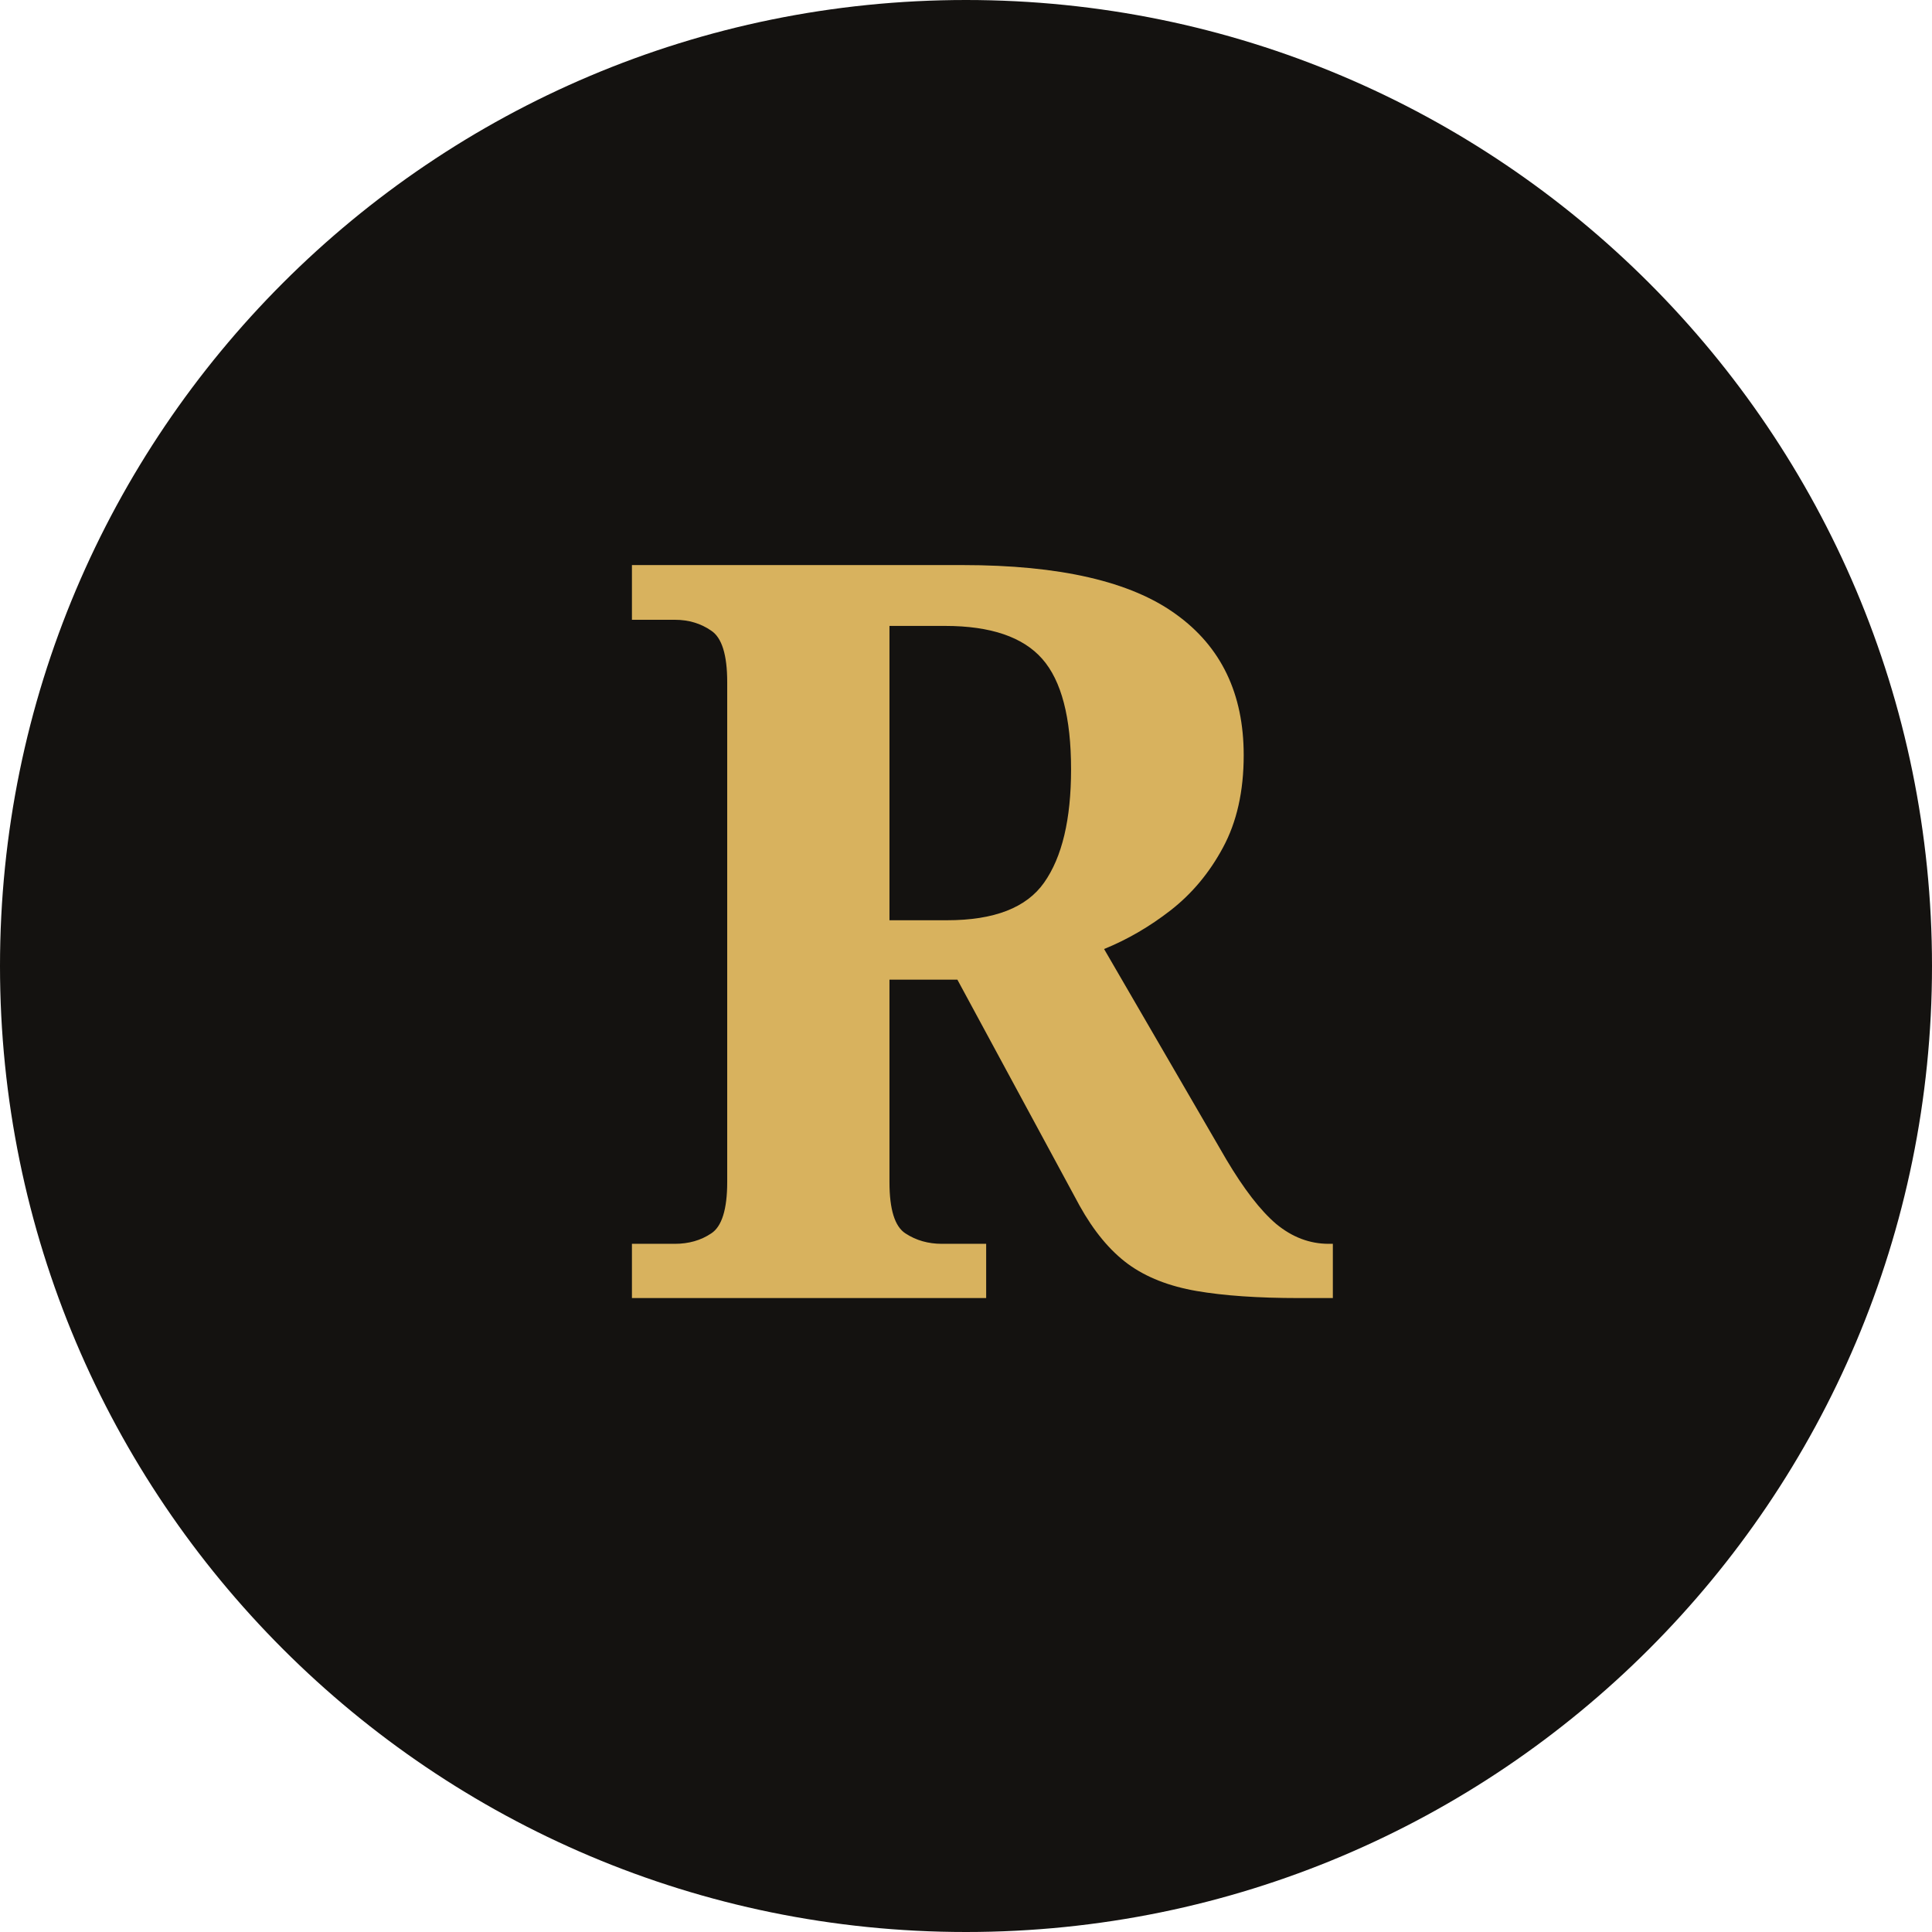
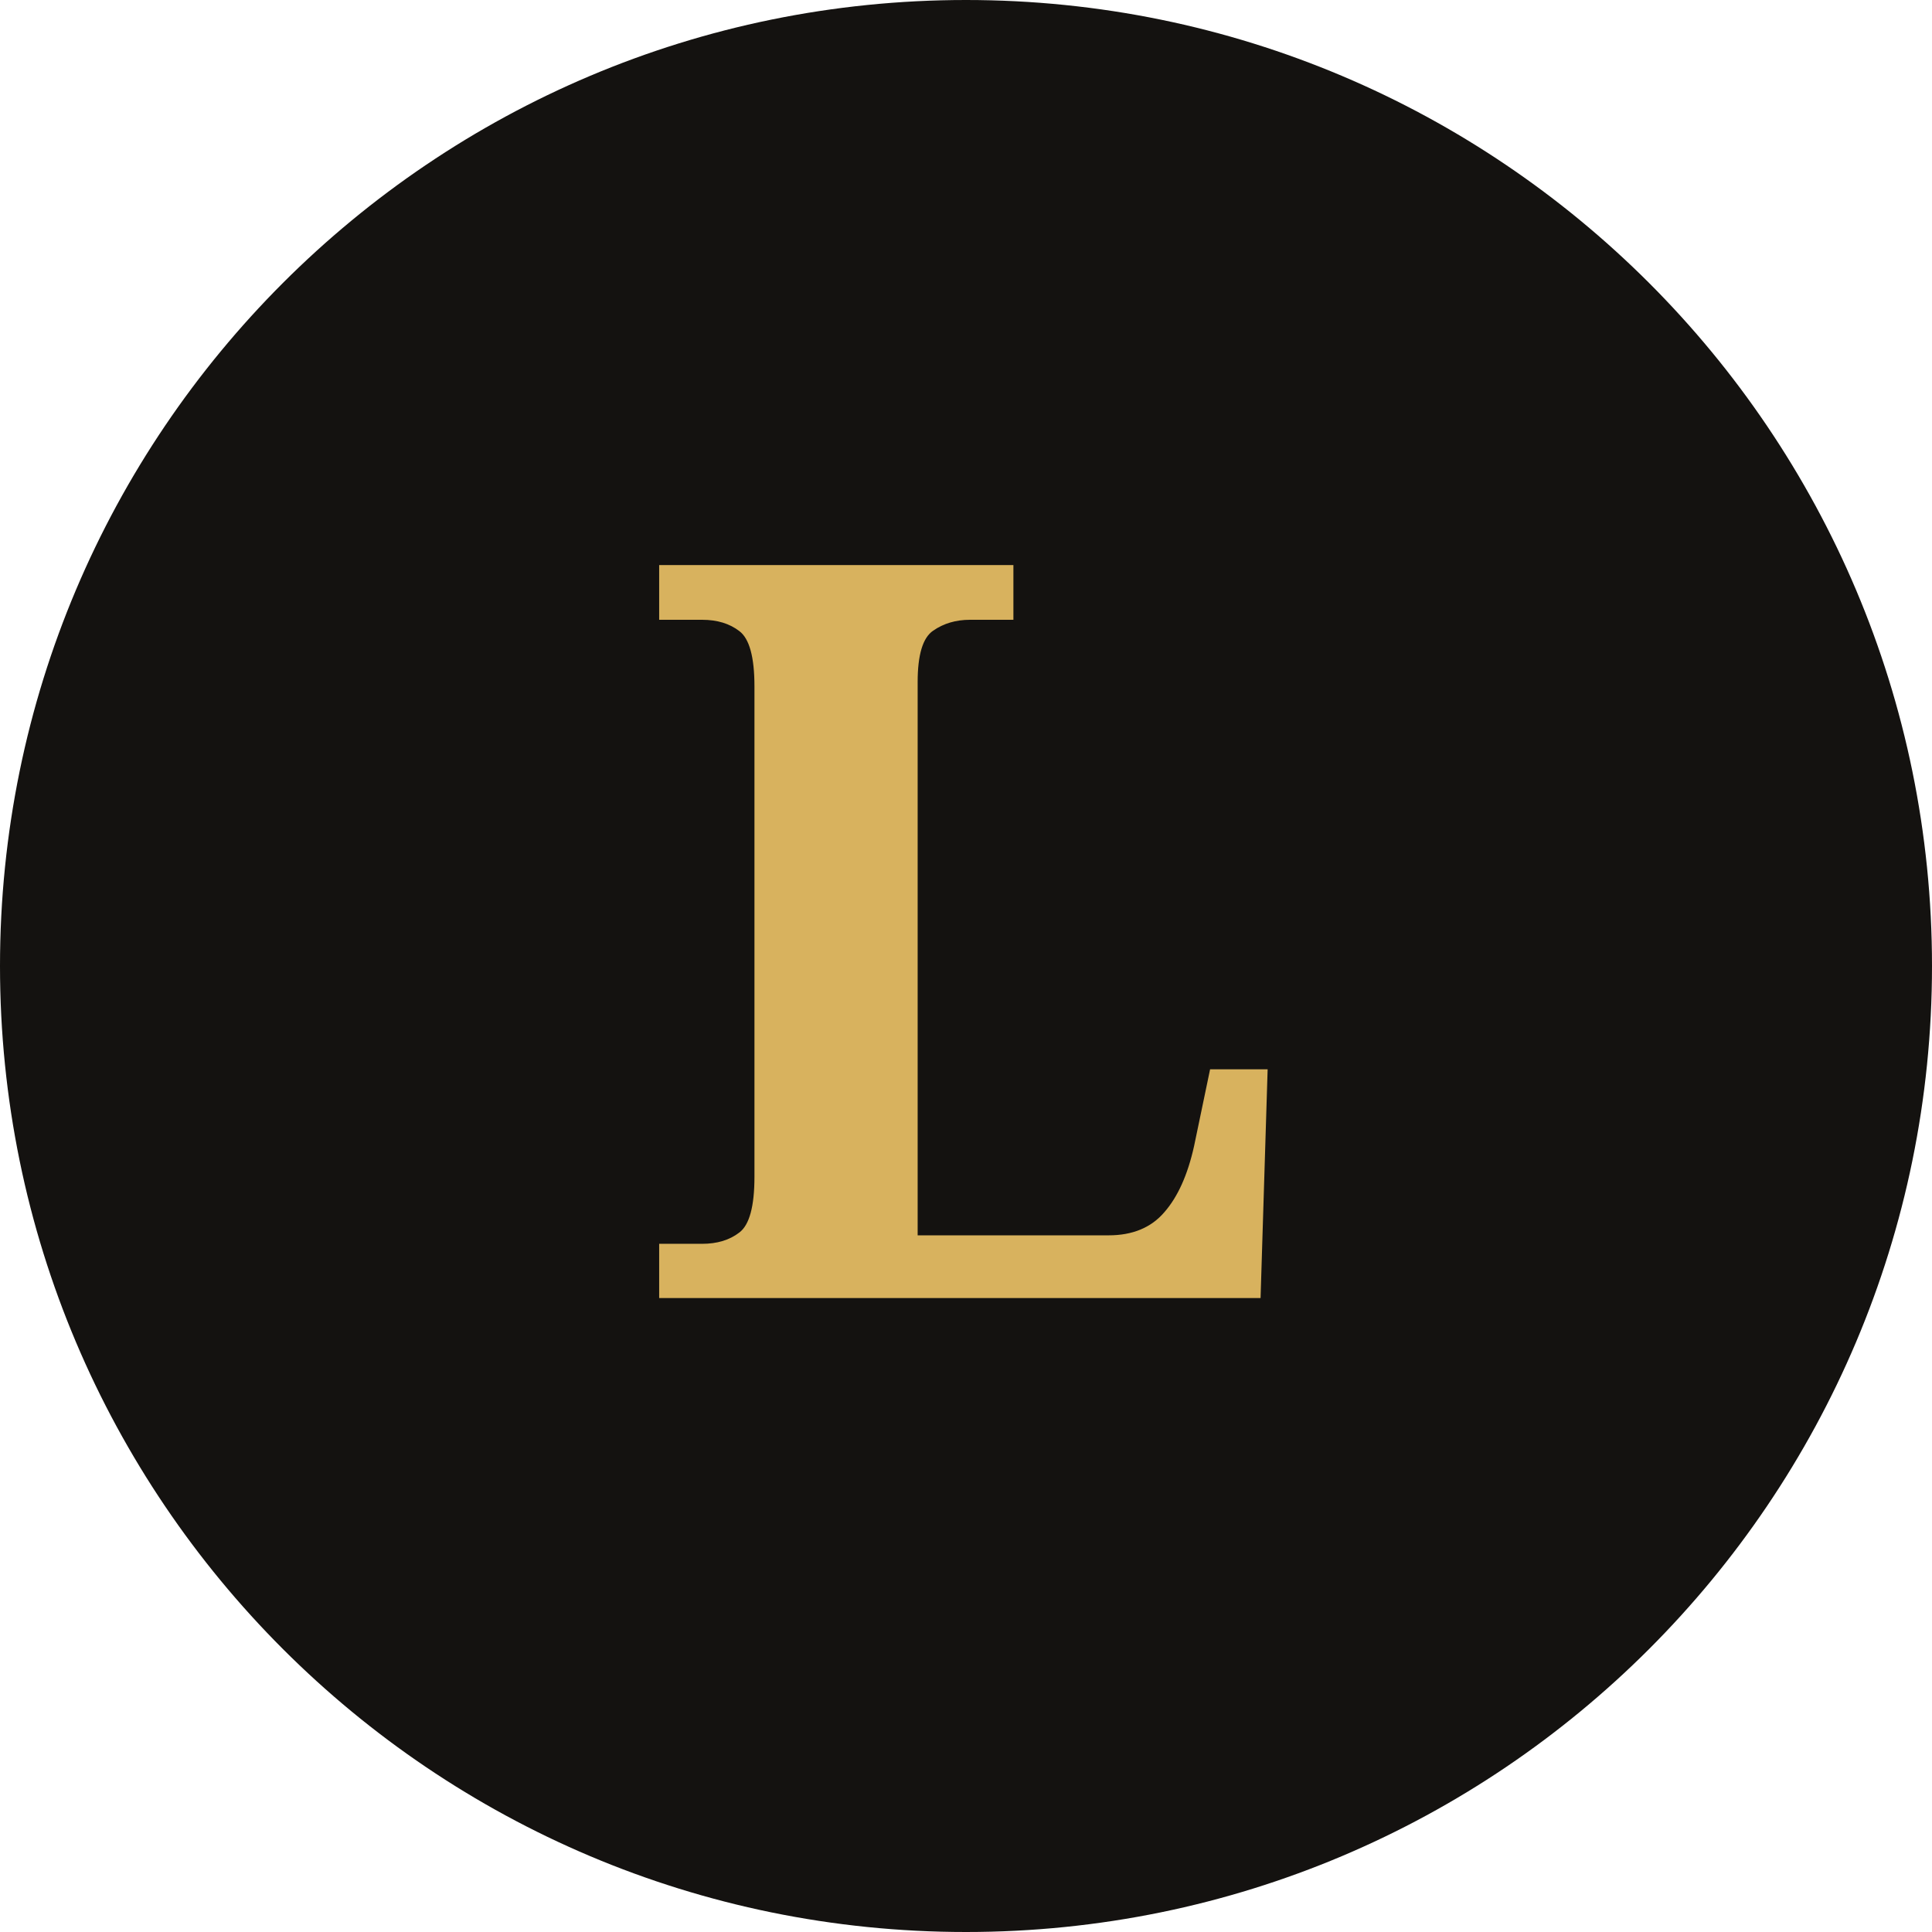
<svg xmlns="http://www.w3.org/2000/svg" viewBox="0 0 64 64">
  <circle cx="32" cy="32" r="32" fill="#141210" />
-   <text x="32" y="43" text-anchor="middle" font-family="Georgia, serif" font-size="34" font-weight="700" fill="#d8b25e">R</text>
+   <text x="32" y="43" text-anchor="middle" font-family="Georgia, serif" font-size="34" font-weight="700" fill="#d8b25e">L</text>
</svg>
